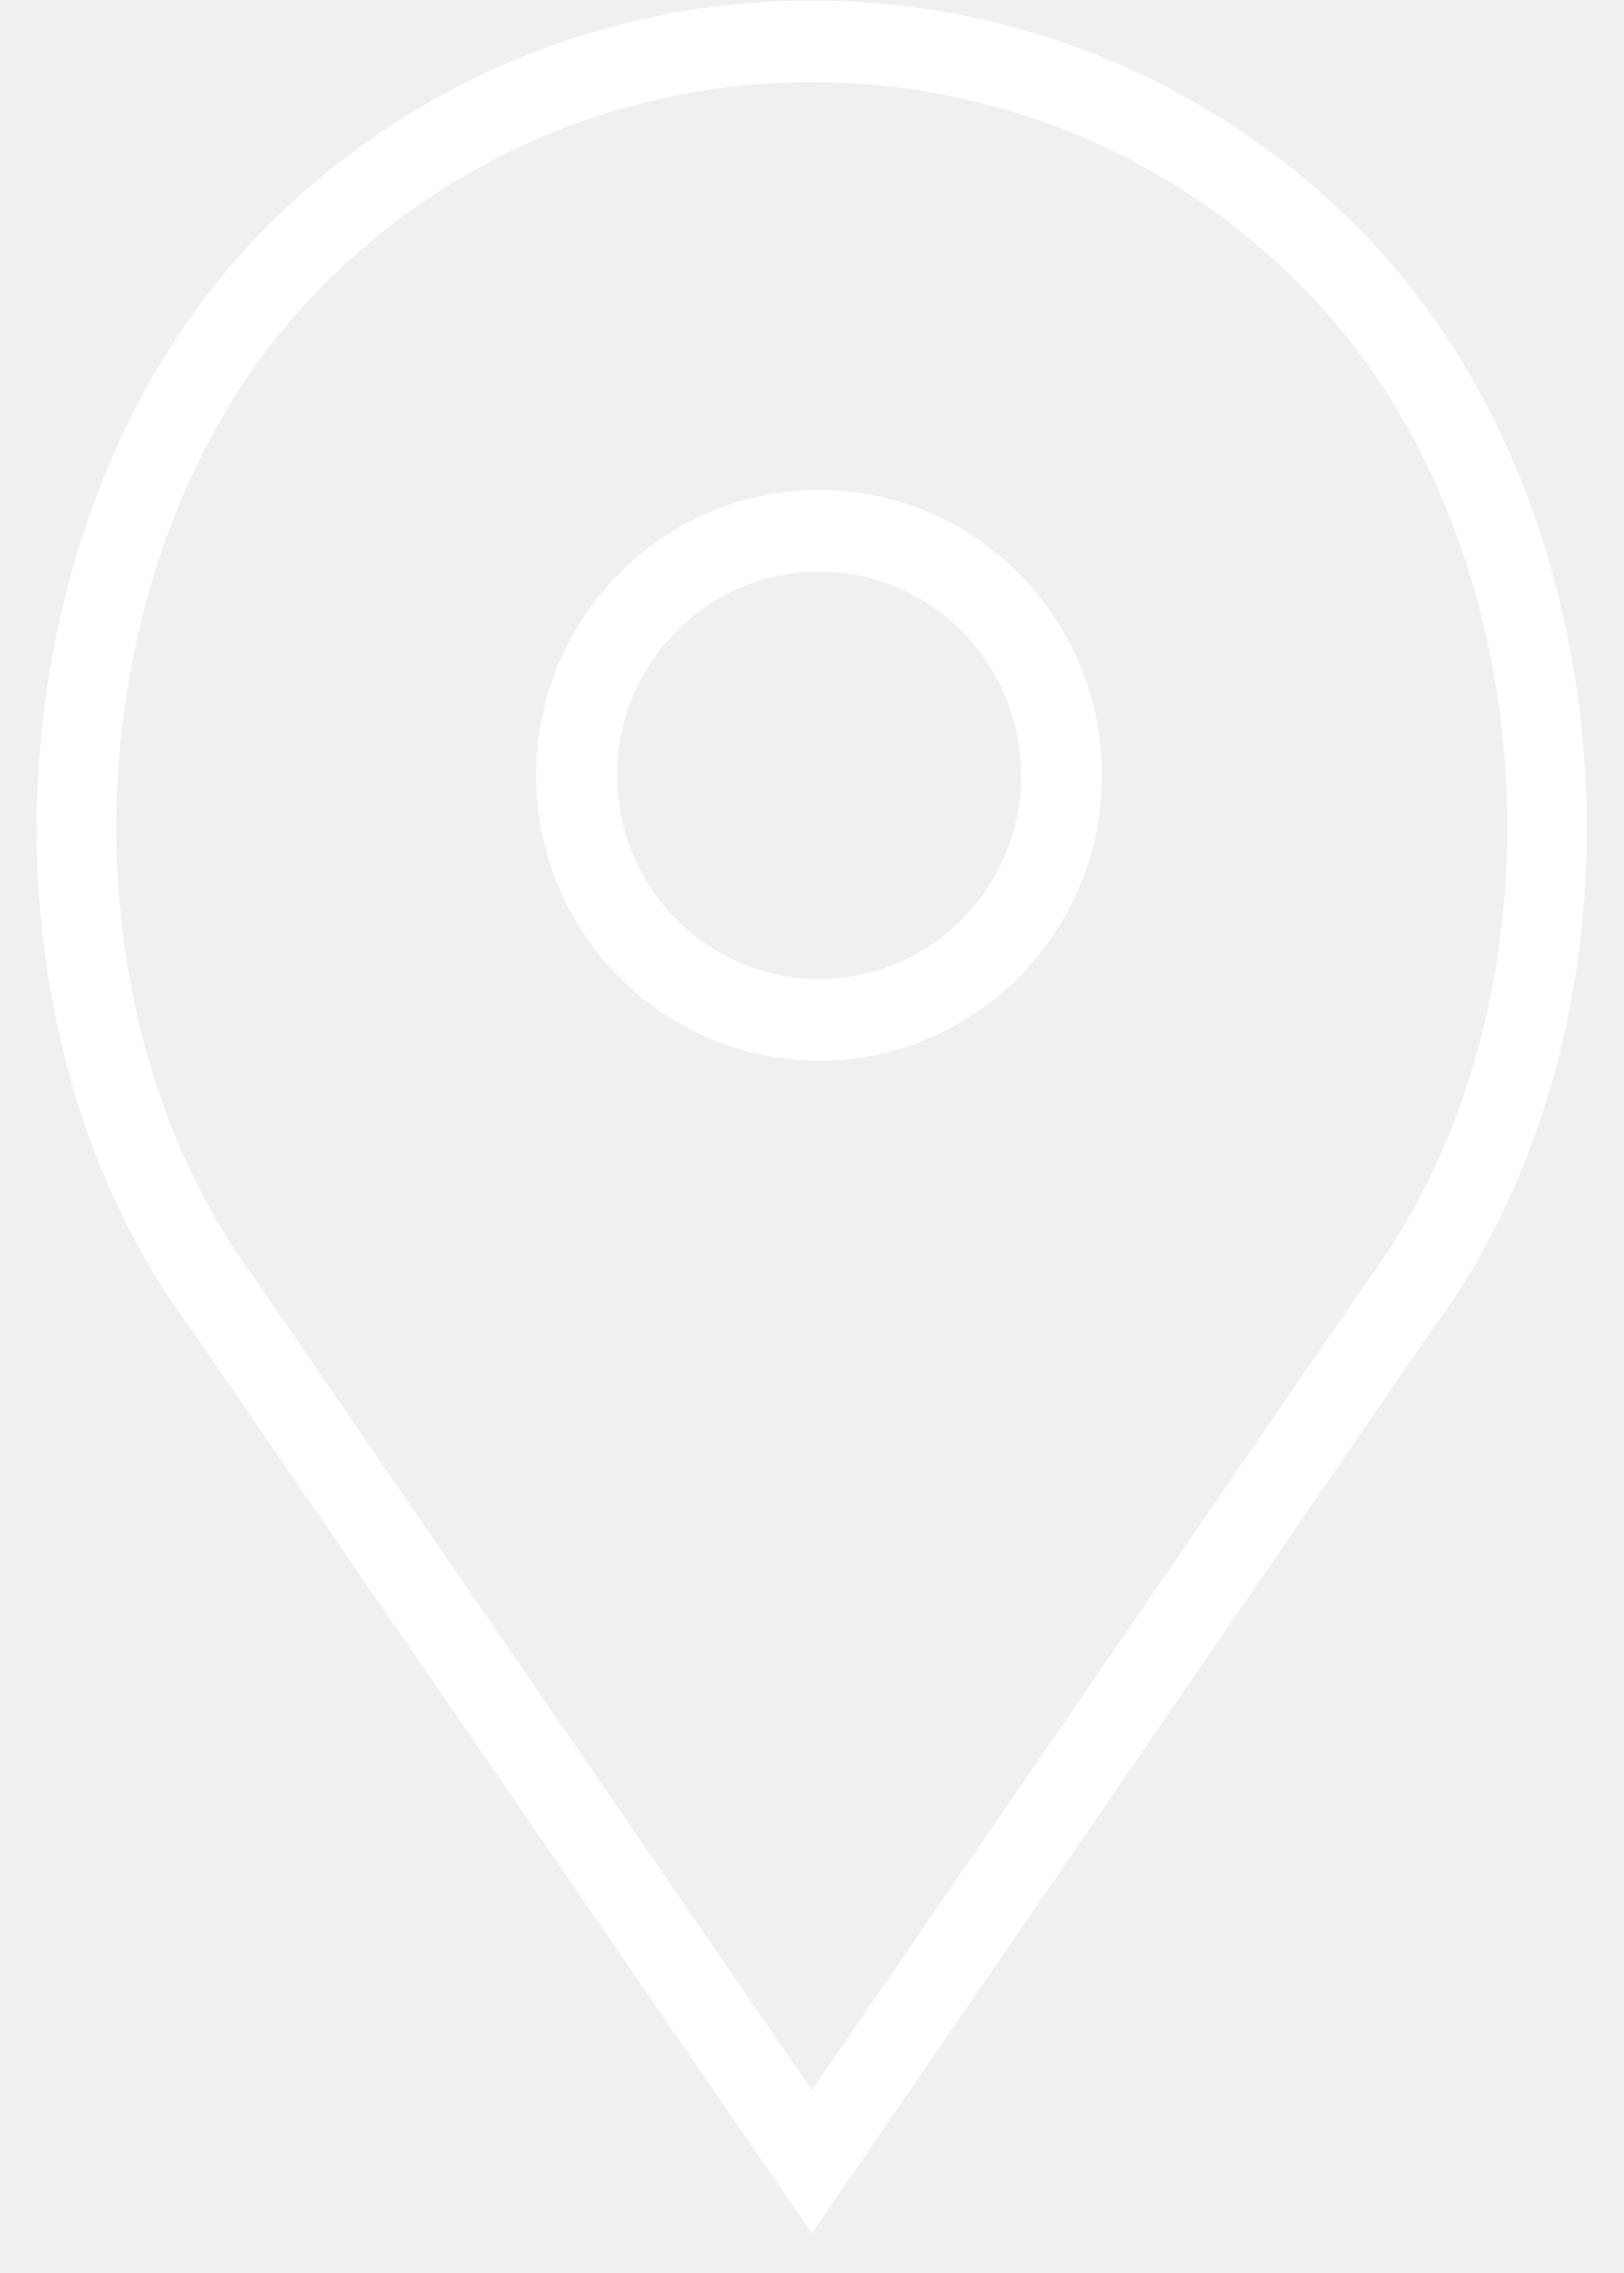
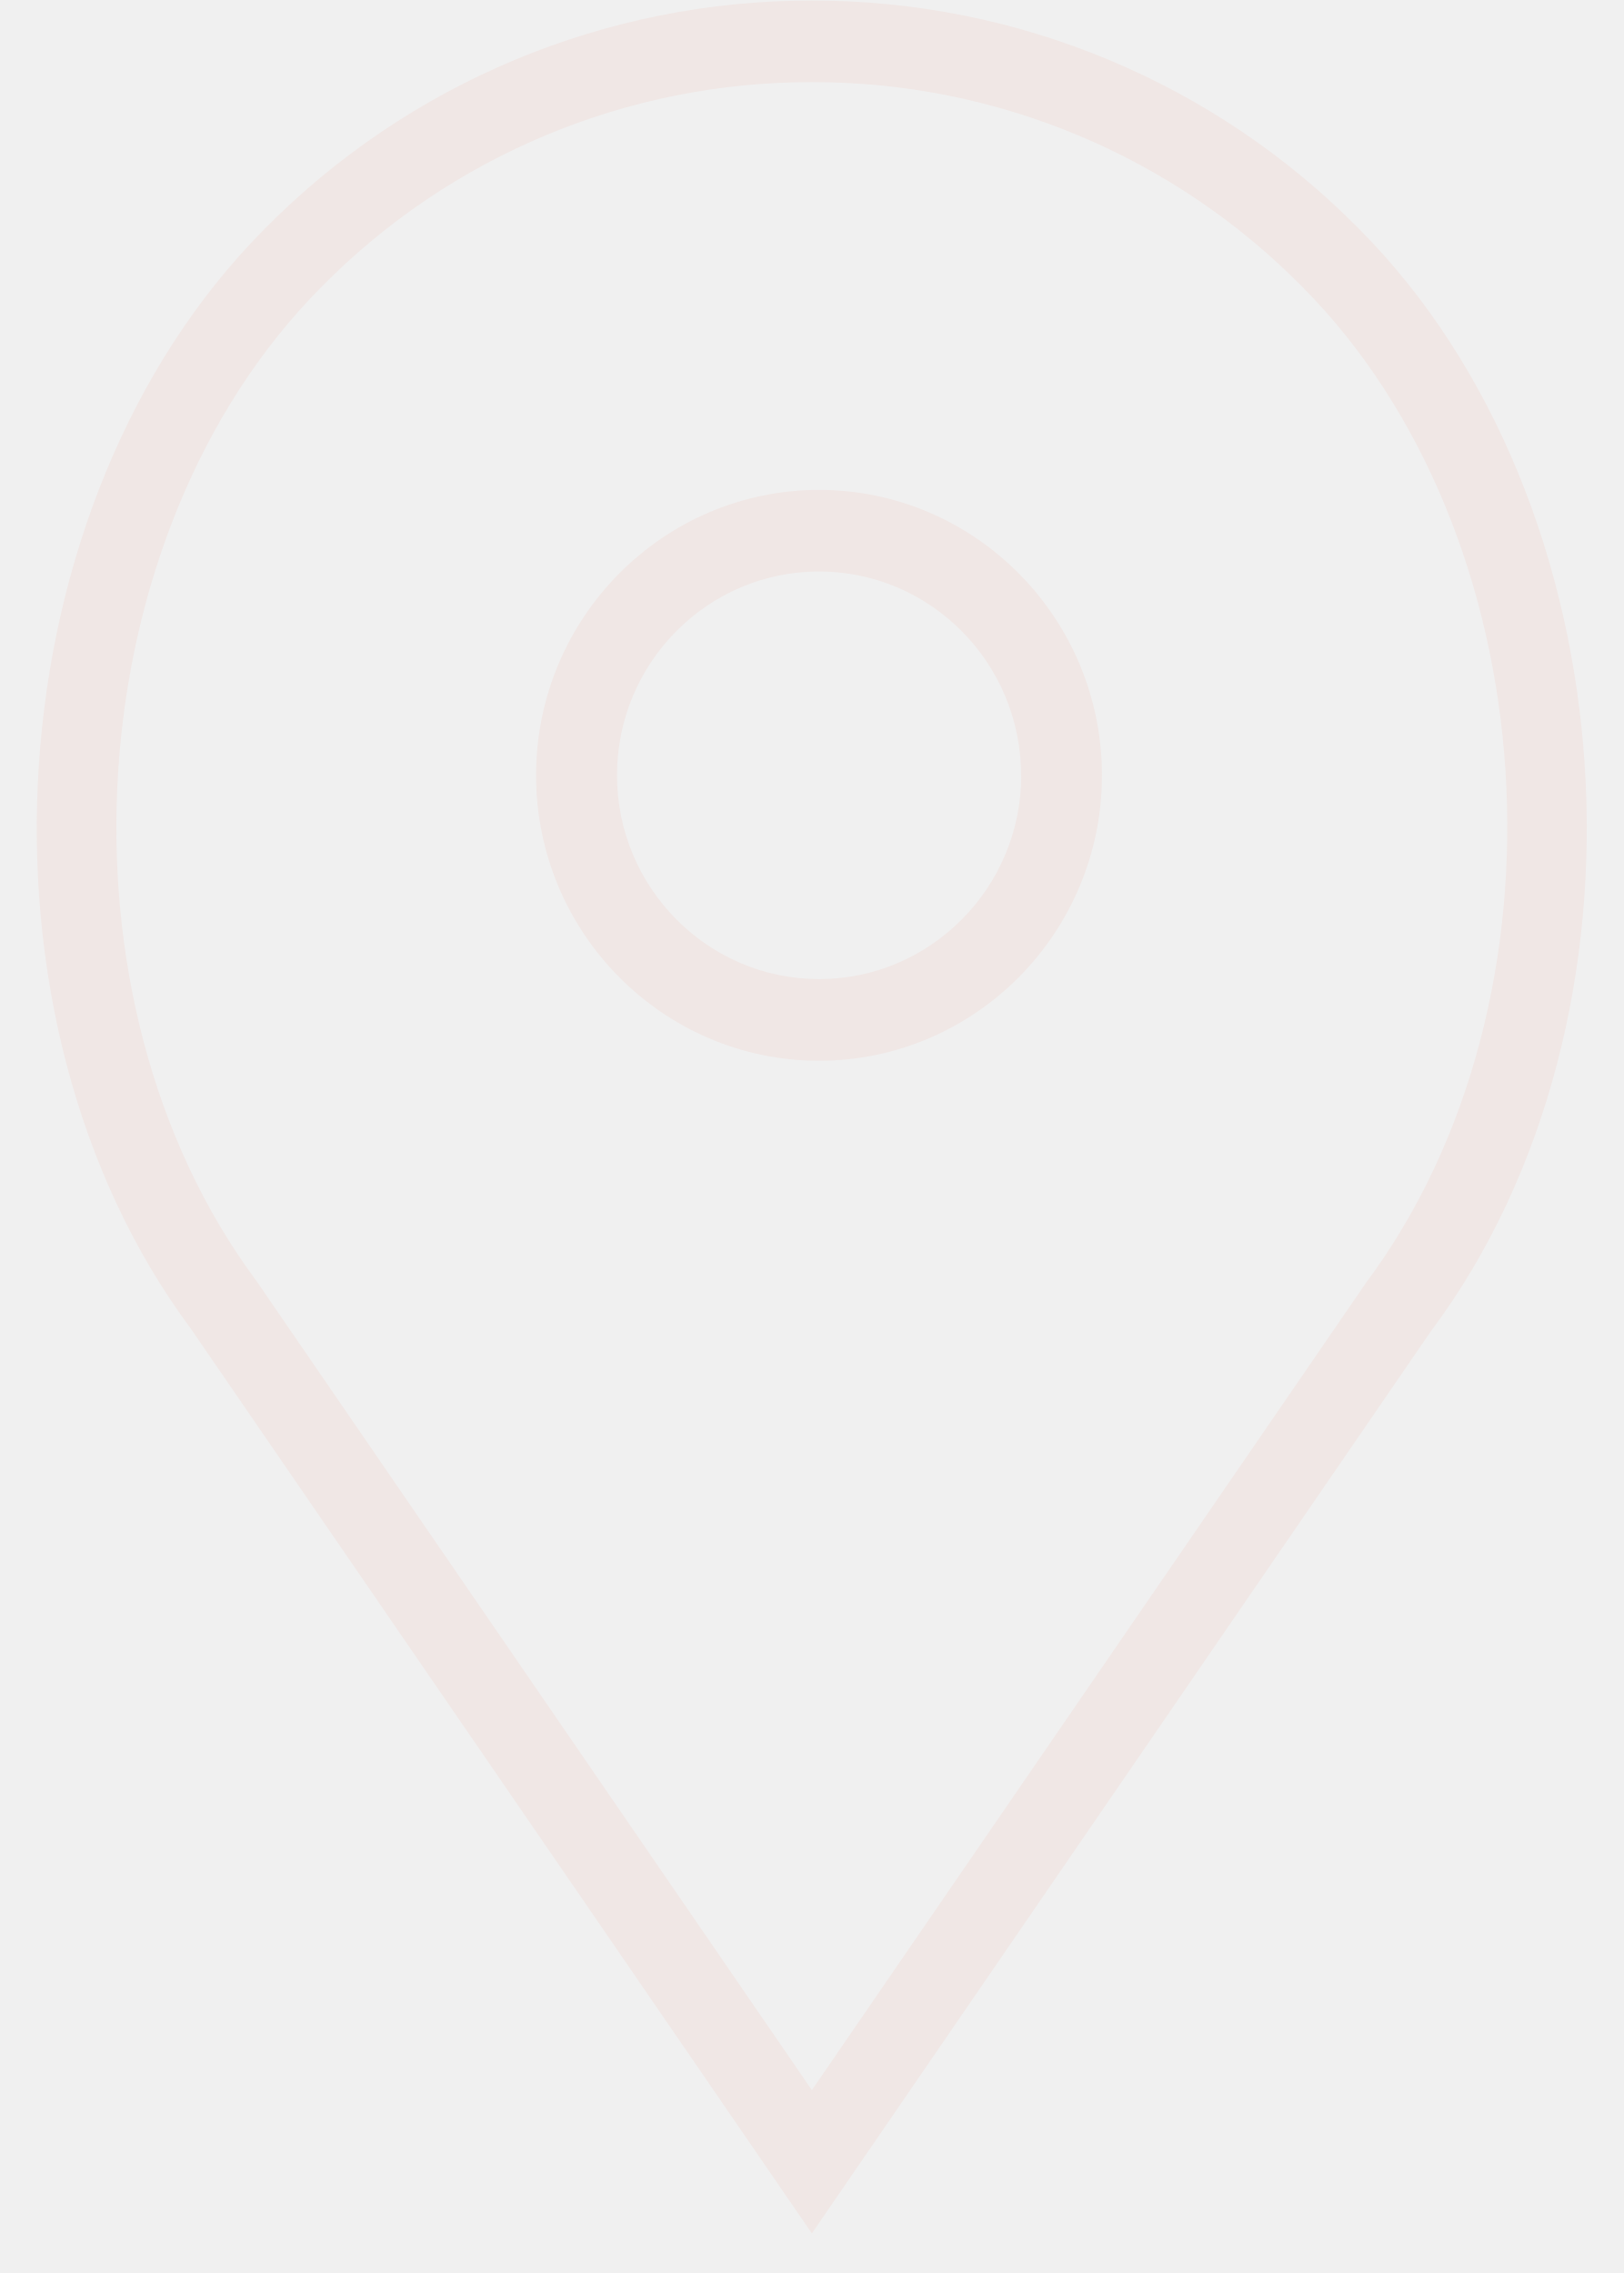
<svg xmlns="http://www.w3.org/2000/svg" width="20" height="28" viewBox="0 0 20 28">
  <g>
    <g>
-       <path fill="#fff" d="M13.573 9.551c0 1.938-1.564 3.516-3.485 3.516-1.921 0-3.485-1.578-3.485-3.516s1.564-3.516 3.485-3.516c1.921 0 3.485 1.578 3.485 3.516zm-.996 0c0-1.385-1.117-2.511-2.49-2.511C8.716 7.04 7.6 8.166 7.6 9.55c0 1.384 1.116 2.511 2.489 2.511 1.372 0 2.49-1.127 2.49-2.511zm5.06 6.83L10 27.512 2.35 16.367C-.502 12.528-.088 6.195 3.25 2.829A9.44 9.44 0 0 1 10 .007 9.44 9.44 0 0 1 16.75 2.83c3.337 3.366 3.752 9.7.887 13.553zM16.047 3.54A8.458 8.458 0 0 0 10 1.012 8.456 8.456 0 0 0 3.954 3.54C.942 6.577.57 12.298 3.159 15.78L10 25.747l6.83-9.951c2.6-3.497 2.23-9.218-.783-12.256z" />
+       <path fill="#f0e7e5" d="M13.573 9.551c0 1.938-1.564 3.516-3.485 3.516-1.921 0-3.485-1.578-3.485-3.516s1.564-3.516 3.485-3.516c1.921 0 3.485 1.578 3.485 3.516zm-.996 0c0-1.385-1.117-2.511-2.49-2.511C8.716 7.04 7.6 8.166 7.6 9.55c0 1.384 1.116 2.511 2.489 2.511 1.372 0 2.49-1.127 2.49-2.511zm5.06 6.83L10 27.512 2.35 16.367C-.502 12.528-.088 6.195 3.25 2.829A9.44 9.44 0 0 1 10 .007 9.44 9.44 0 0 1 16.75 2.83c3.337 3.366 3.752 9.7.887 13.553zM16.047 3.54A8.458 8.458 0 0 0 10 1.012 8.456 8.456 0 0 0 3.954 3.54C.942 6.577.57 12.298 3.159 15.78L10 25.747l6.83-9.951c2.6-3.497 2.23-9.218-.783-12.256z" />
    </g>
  </g>
</svg>
